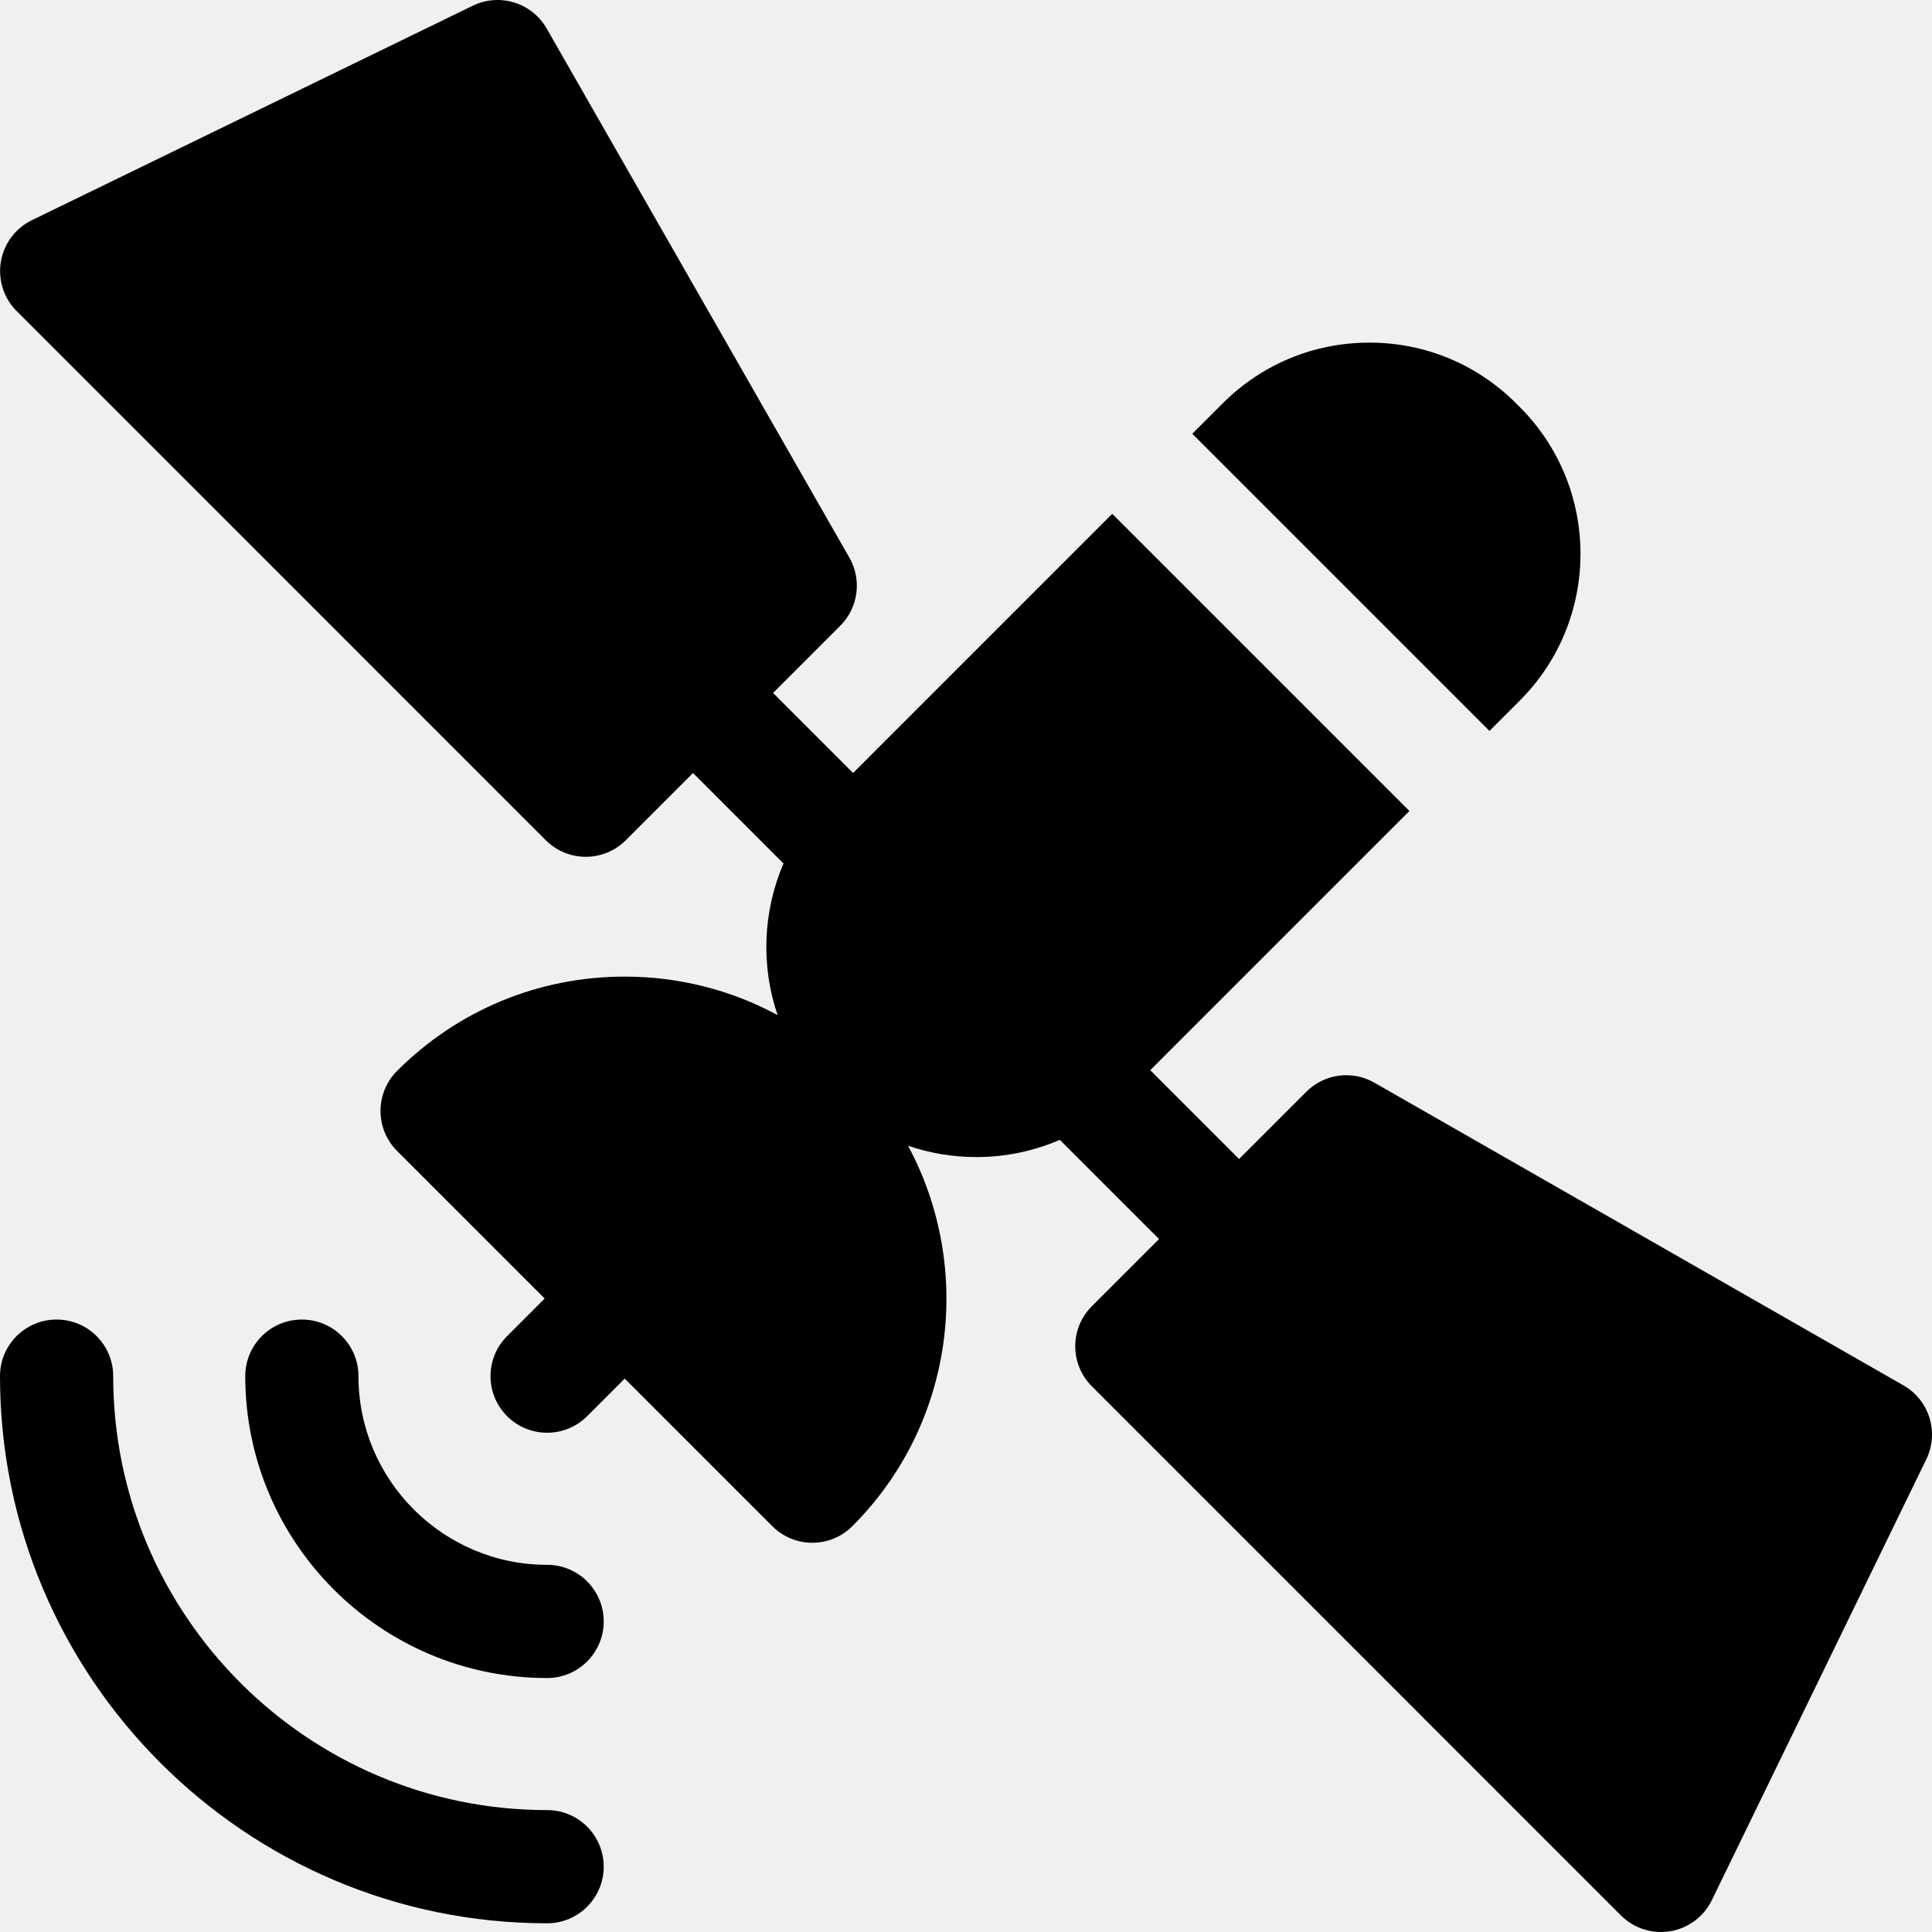
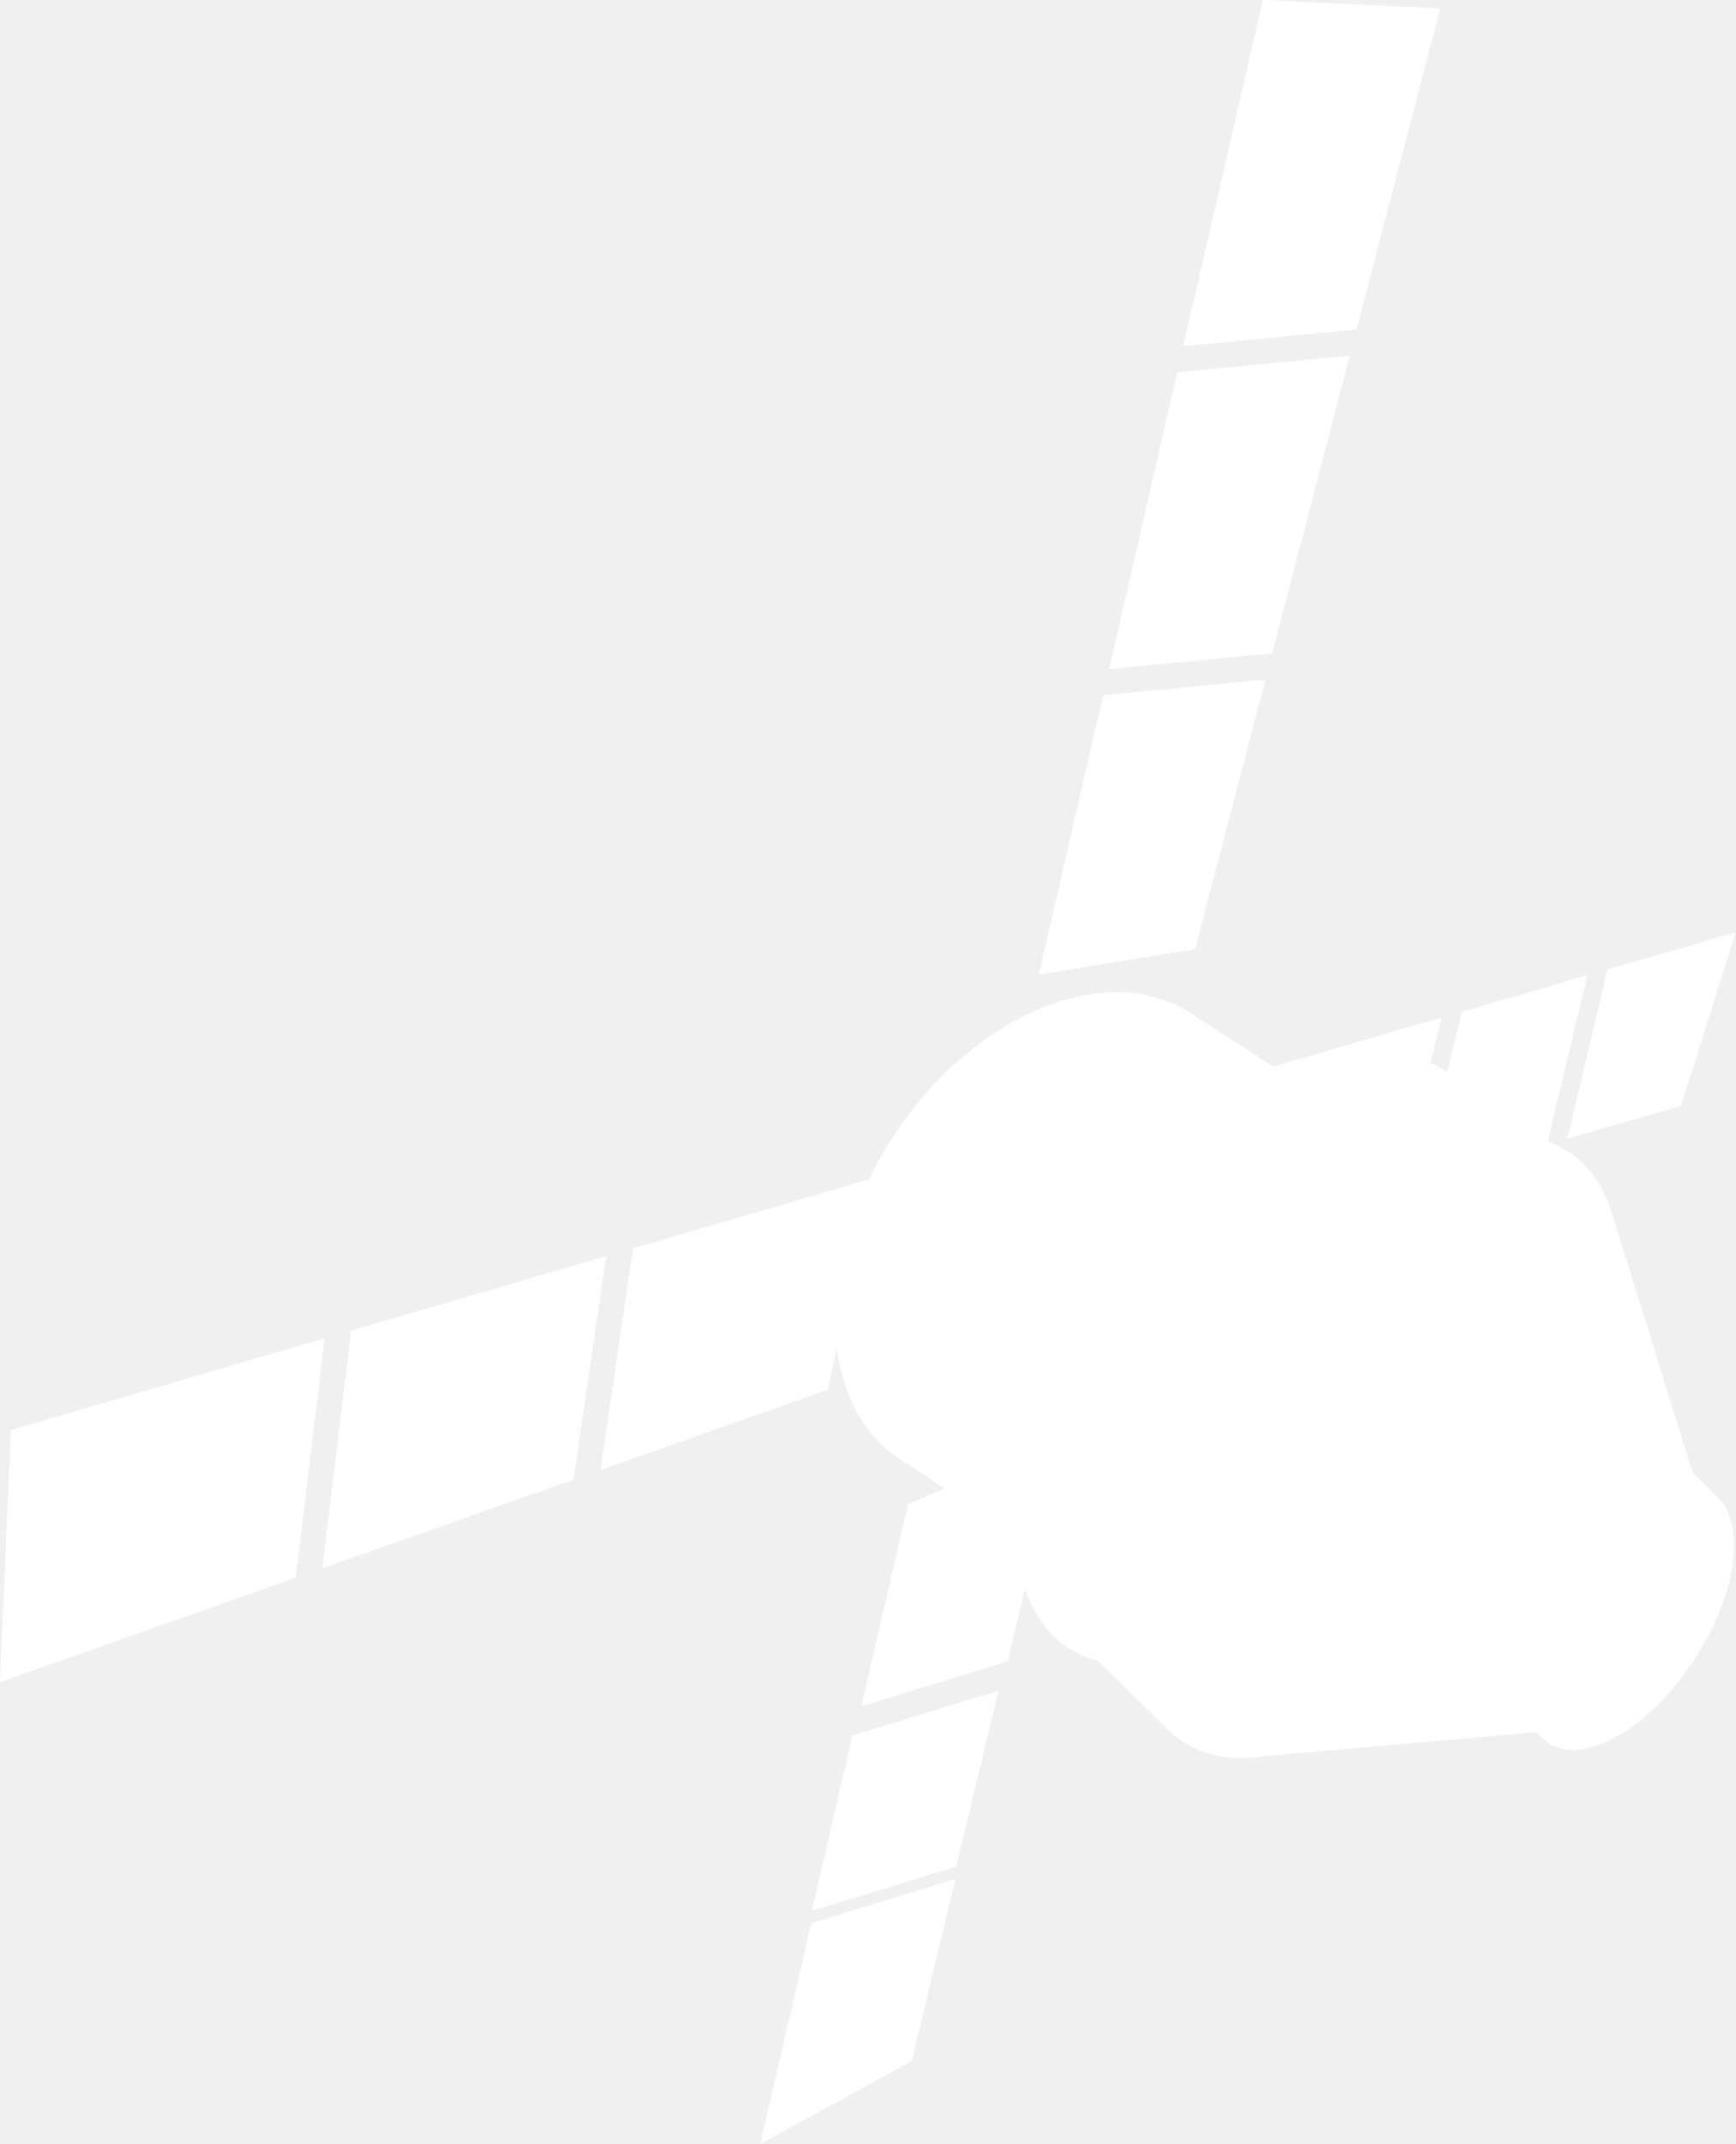
- <svg xmlns="http://www.w3.org/2000/svg" version="1.1" id="Capa_1" x="0px" y="0px" viewBox="0 0 512 512" style="enable-background:new 0 0 512 512;" xml:space="preserve" width="512" height="512">
-   <g>
-     <path d="M504.447,367.146L364.23,286.923c-5.875-3.361-13.272-2.371-18.056,2.413l-17.809,17.81l-23.539-23.54l68.686-68.69   l-78.753-78.753l-68.683,68.688l-21.207-21.208l17.81-17.812c4.785-4.785,5.773-12.182,2.413-18.055L144.873,7.554   c-3.92-6.852-12.481-9.493-19.582-6.04L8.463,58.348c-4.361,2.121-7.428,6.222-8.231,11.005c-0.803,4.783,0.756,9.66,4.186,13.09   l140.216,140.223c2.813,2.814,6.628,4.394,10.607,4.394c3.979,0,7.794-1.58,10.607-4.394l17.809-17.81l23.982,23.984   c-5.493,12.739-6.022,27.121-1.568,40.172c-12.302-6.657-26.135-10.199-40.515-10.199c-22.787,0-44.211,8.874-60.324,24.988   c-5.857,5.858-5.857,15.355,0,21.213l39.112,39.113l-9.958,9.958c-5.857,5.858-5.857,15.355,0.001,21.213   c2.929,2.93,6.768,4.394,10.606,4.394s7.678-1.465,10.607-4.394l9.957-9.957l39.11,39.112c2.813,2.814,6.628,4.394,10.607,4.394   s7.794-1.58,10.607-4.394c27.254-27.255,32.16-68.51,14.751-100.825c5.749,1.97,11.844,3.007,18.1,3.007   c7.741,0,15.235-1.582,22.131-4.569l26.292,26.293l-17.81,17.811c-5.858,5.857-5.858,15.354,0,21.213l140.216,140.223   c2.836,2.836,6.661,4.394,10.605,4.394c0.825,0,1.656-0.068,2.484-0.207c4.783-0.803,8.884-3.87,11.006-8.232l56.832-116.834   C513.94,379.627,511.299,371.067,504.447,367.146z" />
-     <path d="M144.992,479.692c-63.407,0-114.993-51.589-114.993-115c0-8.284-6.716-15-15-15c-8.284,0-15,6.716-15,15   c0,79.953,65.043,145,144.992,145c8.284,0,15-6.716,15-15S153.277,479.692,144.992,479.692z" />
-     <path d="M144.992,414.693c-27.568,0-49.996-22.43-49.996-50c0-8.284-6.716-15-15-15c-8.284,0-15,6.716-15,15   c0,44.112,35.886,80,79.996,80c8.284,0,15-6.715,15-15C159.992,421.409,153.277,414.693,144.992,414.693z" />
-     <path d="M402.766,185.66c21.442-21.444,21.442-56.337,0-77.781c-0.001,0-0.001,0-0.001,0l-0.972-0.973   c-10.389-10.389-24.199-16.109-38.889-16.109c-14.691,0-28.502,5.721-38.889,16.109l-8.043,8.044l78.753,78.752L402.766,185.66z" />
+ <svg xmlns="http://www.w3.org/2000/svg" width="34" height="42" viewBox="0 0 34 42" fill="none">
+   <g clip-path="url(#clip0)">
+     <path d="M24.785 13.313L23.41 18.593L20.349 19.091L21.606 13.618L24.785 13.313Z" fill="white" />
+     <path d="M23.059 7.293L26.438 6.968L24.919 12.799L21.724 13.106L23.059 7.293Z" fill="white" />
+     <path d="M23.177 6.781L24.735 0L28.209 0.166L26.571 6.455L23.177 6.781Z" fill="white" />
+     <path d="M16.694 33.998L19.557 33.12L18.73 36.566L15.9 37.434L16.694 33.998Z" fill="white" />
+     <path opacity="0.08" d="M20.828 27.999V28.18L20.779 28.201L20.828 27.999Z" fill="white" />
+     <path d="M16.87 33.426L17.785 29.466L20.779 28.2L19.736 32.547L16.87 33.426Z" fill="white" />
+     <path d="M18.715 36.807L17.859 40.376L14.89 42L15.889 37.674L18.715 36.807Z" fill="white" />
+     <path d="M27.448 23.24L23.411 24.403L24.569 21L28.234 19.935L27.448 23.24Z" fill="white" />
+     <path d="M31.487 18.99L34 18.261L32.925 21.664L30.7 22.305L31.487 18.99Z" fill="white" />
+     <path d="M30.302 22.418L27.845 23.126L28.63 19.82L31.09 19.106L30.302 22.418Z" fill="white" />
+     <path d="M11.231 28.985L6.314 30.721L6.878 26.067L11.875 24.607L11.231 28.985Z" fill="white" />
+     <path d="M5.793 30.906L-0.001 32.953L0.214 28.014L6.359 26.218L5.793 30.906Z" fill="white" />
+     <path d="M12.4 24.455L17.123 23.075L16.213 27.225L11.761 28.798L12.4 24.455Z" fill="white" />
+     <path d="M17.499 22.26C19.076 19.849 21.691 18.775 23.34 19.86L26.141 21.664L20.829 30.721C20.829 30.721 18.432 29.102 17.788 28.687C17.734 28.657 17.682 28.626 17.63 28.592C15.981 27.505 15.922 24.671 17.499 22.26Z" fill="white" />
+     <path d="M20.077 31.136C19.53 29.578 20.084 27.039 21.635 24.667C23.676 21.546 26.667 19.896 28.316 20.982L31.154 22.959L28.912 25.963C28.616 26.826 28.179 27.723 27.607 28.598C26.726 29.945 25.669 31.017 24.618 31.714L22.949 33.951L21.509 32.54C21.301 32.485 21.106 32.401 20.926 32.283C20.532 32.024 20.251 31.63 20.078 31.14L20.077 31.138V31.136Z" fill="url(#paint0_linear)" />
+     <path d="M23.952 26.37C26.038 23.18 29.067 21.473 30.716 22.559C31.165 22.854 31.463 23.328 31.621 23.922L31.622 23.921L33.16 28.868L30.108 33.93L24.786 34.401V34.4C24.172 34.497 23.614 34.411 23.16 34.112C21.511 33.027 21.866 29.56 23.952 26.37Z" fill="white" />
+     <path d="M29.759 33.588C29.305 32.998 29.514 31.702 30.303 30.494C31.189 29.14 32.467 28.412 33.16 28.868C33.199 28.894 33.234 28.923 33.267 28.954L33.27 28.957C33.28 28.966 33.289 28.976 33.299 28.986L33.721 29.416L33.574 29.621C33.666 30.291 33.4 31.242 32.81 32.144C32.123 33.194 31.201 33.867 30.498 33.904L30.326 34.144L29.919 33.745C29.86 33.701 29.807 33.649 29.762 33.59L29.759 33.588Z" fill="url(#paint1_linear)" />
+     <path d="M30.326 34.145C29.634 33.69 29.79 32.223 30.676 30.869C31.561 29.515 32.84 28.787 33.532 29.243C34.224 29.698 34.068 31.165 33.182 32.519C32.297 33.873 31.018 34.601 30.326 34.145Z" fill="url(#paint2_linear)" />
+     <path d="M30.878 31C30.135 32.136 30.003 33.368 30.584 33.751C31.165 34.134 32.239 33.522 32.983 32.386C33.726 31.249 33.857 30.017 33.276 29.635C32.695 29.252 31.621 29.864 30.878 31Z" fill="url(#paint3_linear)" />
  </g>
+   <defs>
+     <linearGradient id="paint0_linear" x1="29.261" y1="20.774" x2="22.224" y2="34.055" gradientUnits="userSpaceOnUse">
+       <stop offset="1" stop-color="white" />
+     </linearGradient>
+     <linearGradient id="paint1_linear" x1="33.016" y1="28.784" x2="30.015" y2="33.964" gradientUnits="userSpaceOnUse">
+       <stop offset="1" stop-color="white" />
+     </linearGradient>
+     <linearGradient id="paint2_linear" x1="34.334" y1="29.837" x2="28.916" y2="31.336" gradientUnits="userSpaceOnUse">
+       <stop offset="1" stop-color="white" />
+     </linearGradient>
+     <linearGradient id="paint3_linear" x1="33.065" y1="29.562" x2="30.673" y2="33.749" gradientUnits="userSpaceOnUse">
+       <stop offset="1" stop-color="white" />
+     </linearGradient>
+     <clipPath id="clip0">
+       <rect width="34" height="42" fill="white" transform="matrix(-1 0 0 1 34 0)" />
+     </clipPath>
+   </defs>
</svg>
